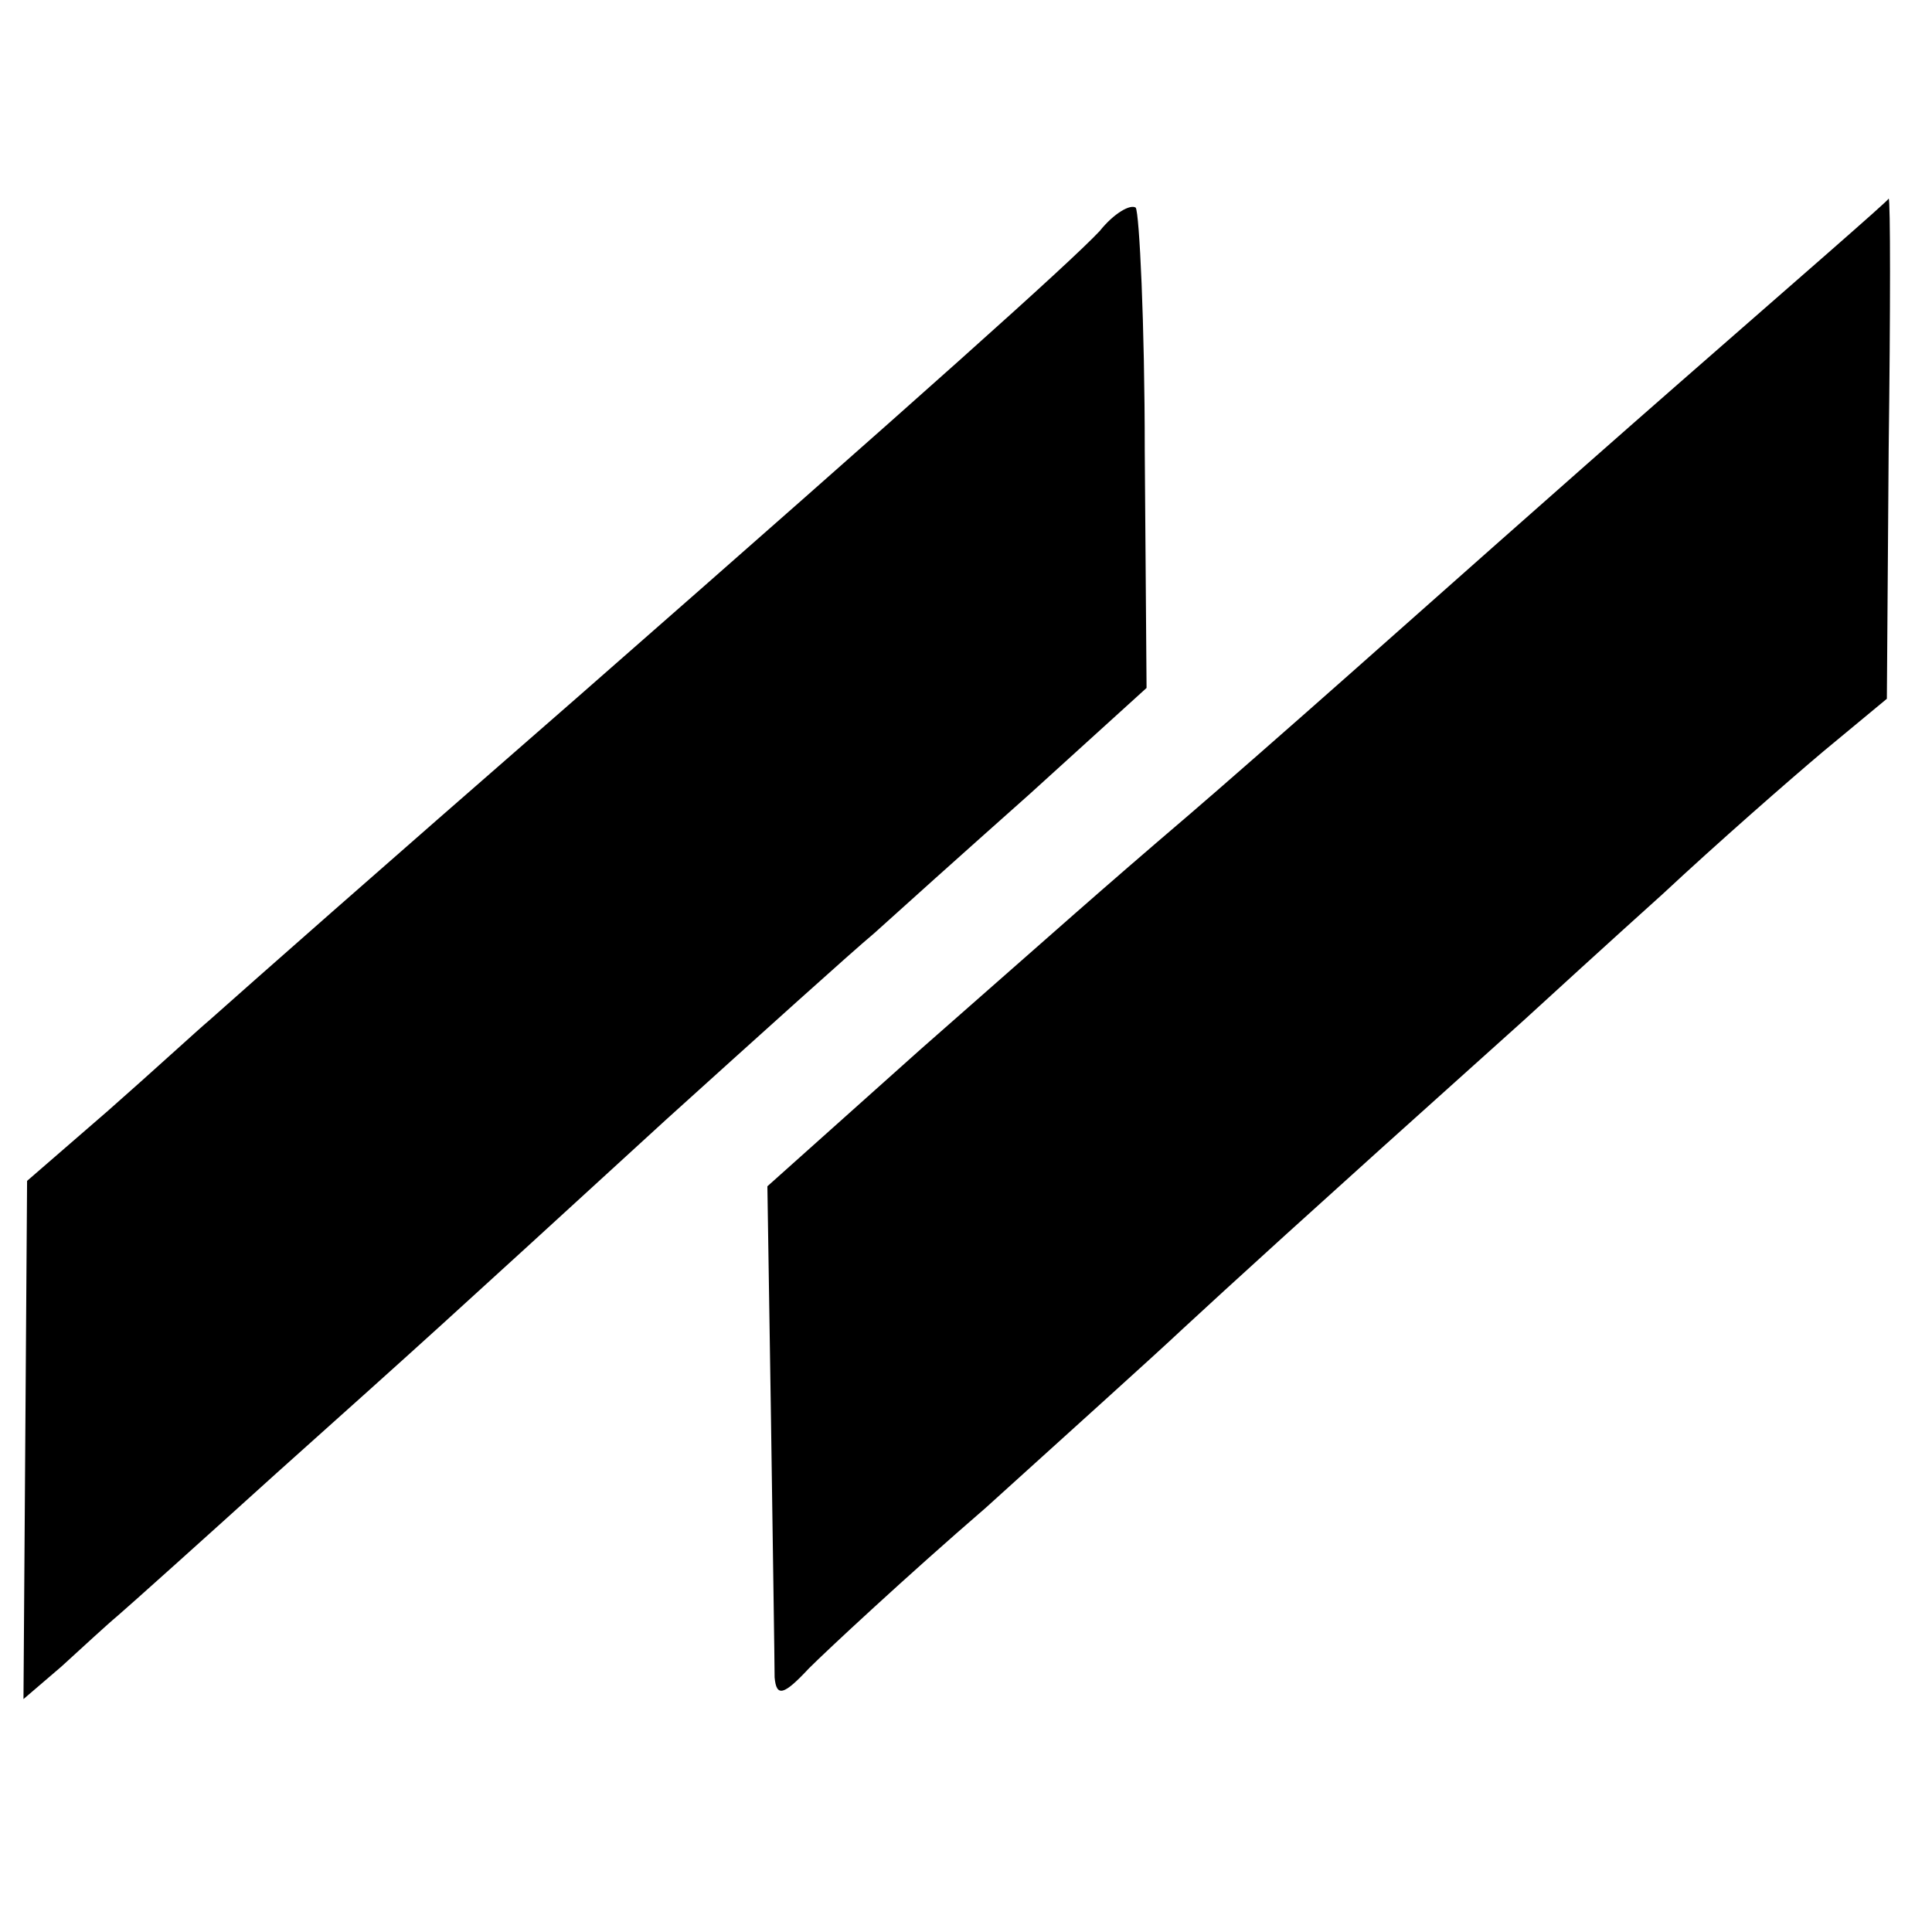
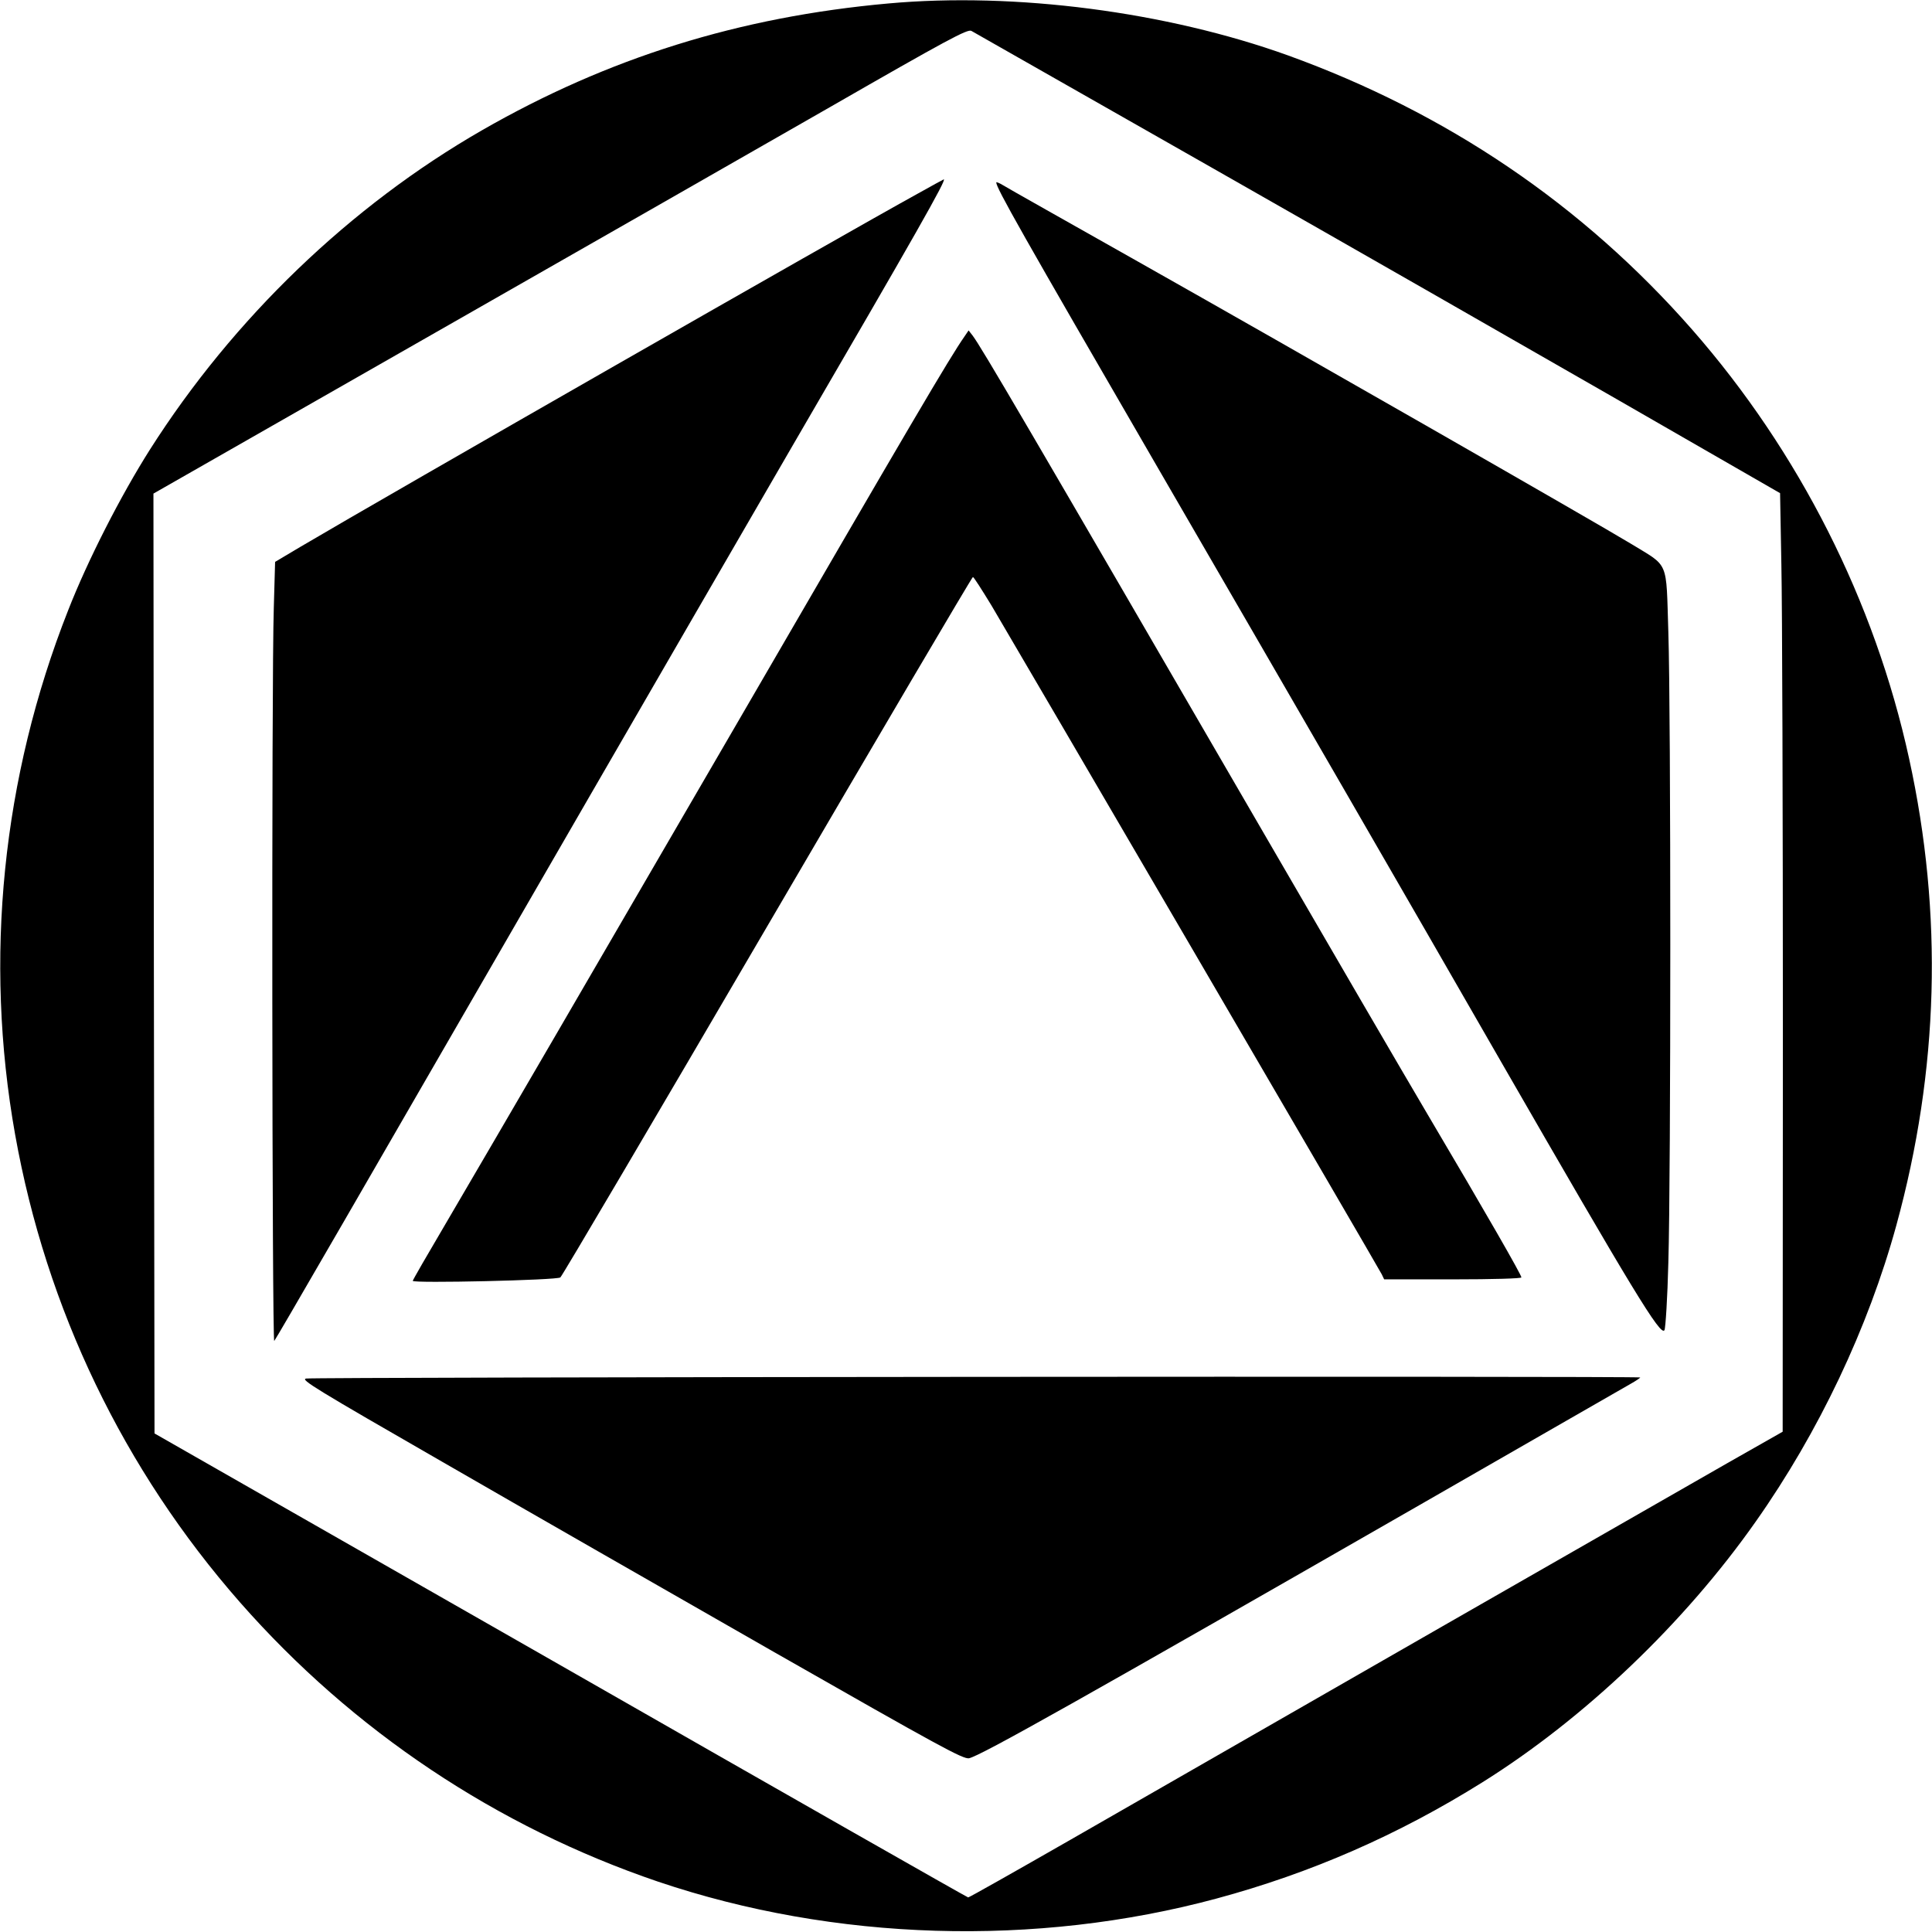
- <svg xmlns="http://www.w3.org/2000/svg" version="1.0" width="107pt" height="107pt" viewBox="0 0 107 107" preserveAspectRatio="xMidYMid meet">
-   <g transform="translate(0,107) scale(0.1,-0.1)" fill="#000000" stroke="none">
-     <path d="M609 942 c-17 -18 -95 -88 -289 -258 -117 -102 -177 -155 -204 -179 -6 -5 -31 -28 -56 -50 l-45 -39 -1 -144 -1 -143 21 18 c11 10 25 23 31 28 7 6 46 41 88 79 86 77 86 77 216 196 52 47 103 93 115 103 11 10 50 45 86 77 l65 59 -1 131 c0 71 -3 132 -5 135 -3 2 -12 -3 -20 -13z" />
-     <path d="M929 857 c-64 -56 -145 -128 -180 -159 -35 -31 -75 -66 -89 -78 -55 -47 -68 -59 -150 -131 l-85 -76 2 -129 c1 -71 2 -135 2 -143 1 -11 5 -10 19 5 10 10 54 51 98 89 43 39 92 83 109 99 26 24 63 58 189 171 12 11 47 43 77 70 30 28 70 63 89 79 l35 29 1 138 c1 77 1 139 0 139 0 -1 -53 -47 -117 -103z" />
+ <svg xmlns="http://www.w3.org/2000/svg" version="1.0" width="894pt" height="894pt" viewBox="0 0 894 894" preserveAspectRatio="xMidYMid meet">
+   <g transform="translate(0,894) scale(0.1,-0.1)" fill="#000000" stroke="none">
+     <path d="M4111 8924 c-691 -62 -1298 -252 -1881 -587 -609 -350 -1150 -870 -1536 -1477 -135 -213 -288 -512 -379 -745 -305 -773 -390 -1612 -245 -2425 144 -807 502 -1551 1041 -2165 522 -594 1187 -1038 1934 -1292 817 -276 1747 -304 2585 -78 437 118 840 294 1230 538 473 296 935 737 1265 1207 291 413 520 896 650 1370 197 718 217 1439 59 2160 -159 728 -509 1420 -1004 1985 -507 578 -1135 1003 -1871 1269 -562 202 -1263 293 -1848 240z m1509 -767 c608 -346 1445 -825 1861 -1064 l756 -435 6 -331 c4 -182 7 -1159 7 -2171 l-1 -1841 -257 -146 c-258 -147 -2177 -1247 -3040 -1743 -255 -146 -467 -266 -472 -266 -4 0 -853 483 -1886 1074 l-1879 1073 -3 2175 -2 2174 1247 712 c687 392 1534 876 1883 1076 543 312 638 363 655 353 11 -6 517 -294 1125 -640z" />
+     <path d="M4245 8043 c-340 -187 -2434 -1385 -2856 -1634 l-116 -69 -6 -211 c-11 -327 -8 -3404 2 -3394 9 10 371 636 1459 2520 267 462 688 1189 935 1615 579 995 719 1241 704 1240 -1 0 -56 -30 -122 -67z" />
+     <path d="M4610 8096 c0 -26 115 -229 745 -1316 658 -1135 1130 -1951 1592 -2755 607 -1054 738 -1271 755 -1240 5 9 14 150 18 313 12 395 12 2550 0 2916 -11 340 6 300 -175 411 -165 100 -1564 901 -2280 1305 -324 183 -605 341 -622 352 -18 11 -33 17 -33 14z" />
+     <path d="M4463 7383 c-71 -102 -239 -388 -1063 -1808 -653 -1124 -1083 -1863 -1341 -2303 -82 -139 -149 -255 -149 -259 0 -12 669 3 683 16 8 6 439 738 958 1626 519 888 947 1615 951 1615 4 0 42 -60 86 -132 110 -185 1793 -3068 1806 -3095 l11 -23 318 0 c188 0 317 4 317 9 0 12 -160 291 -435 756 -117 198 -450 770 -740 1270 -1114 1920 -1325 2281 -1365 2333 l-18 23 -19 -28z" />
+     <path d="M1416 2561 c-26 -5 44 -48 630 -385 362 -209 1052 -604 1533 -879 773 -441 878 -498 905 -493 53 11 519 273 2101 1181 506 291 939 539 963 553 23 13 42 26 42 28 0 7 -6143 2 -6174 -5z" />
  </g>
</svg>
